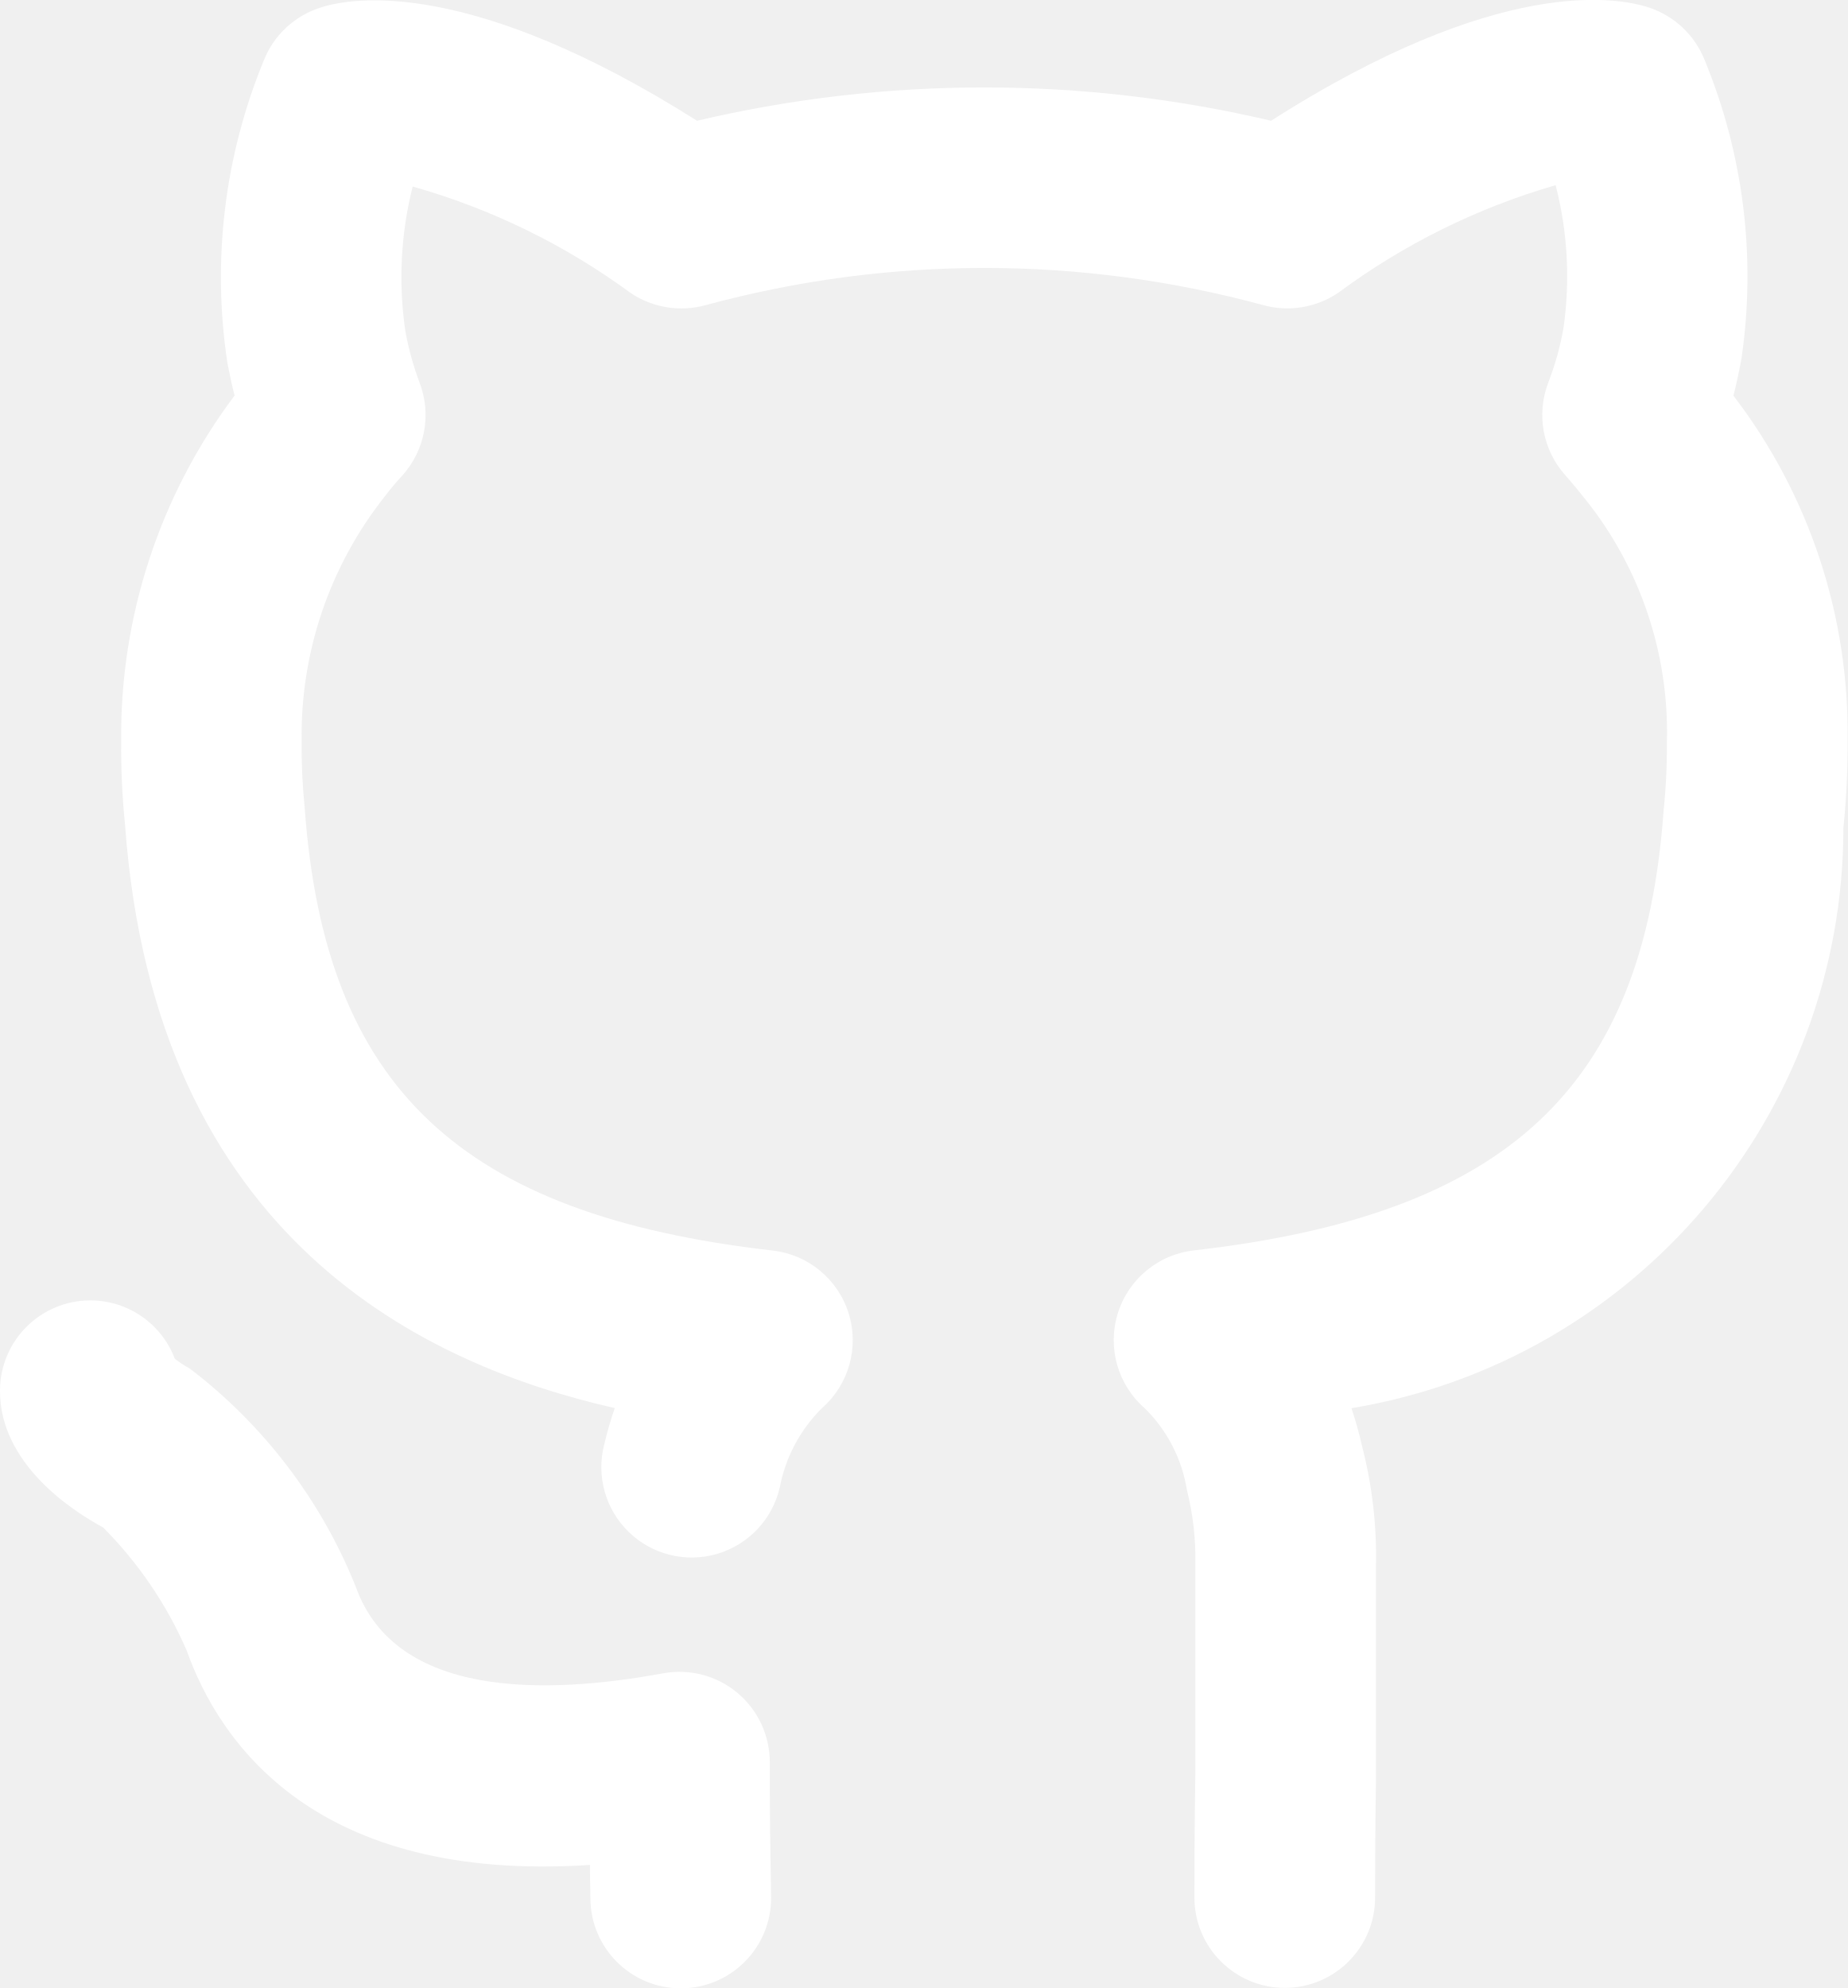
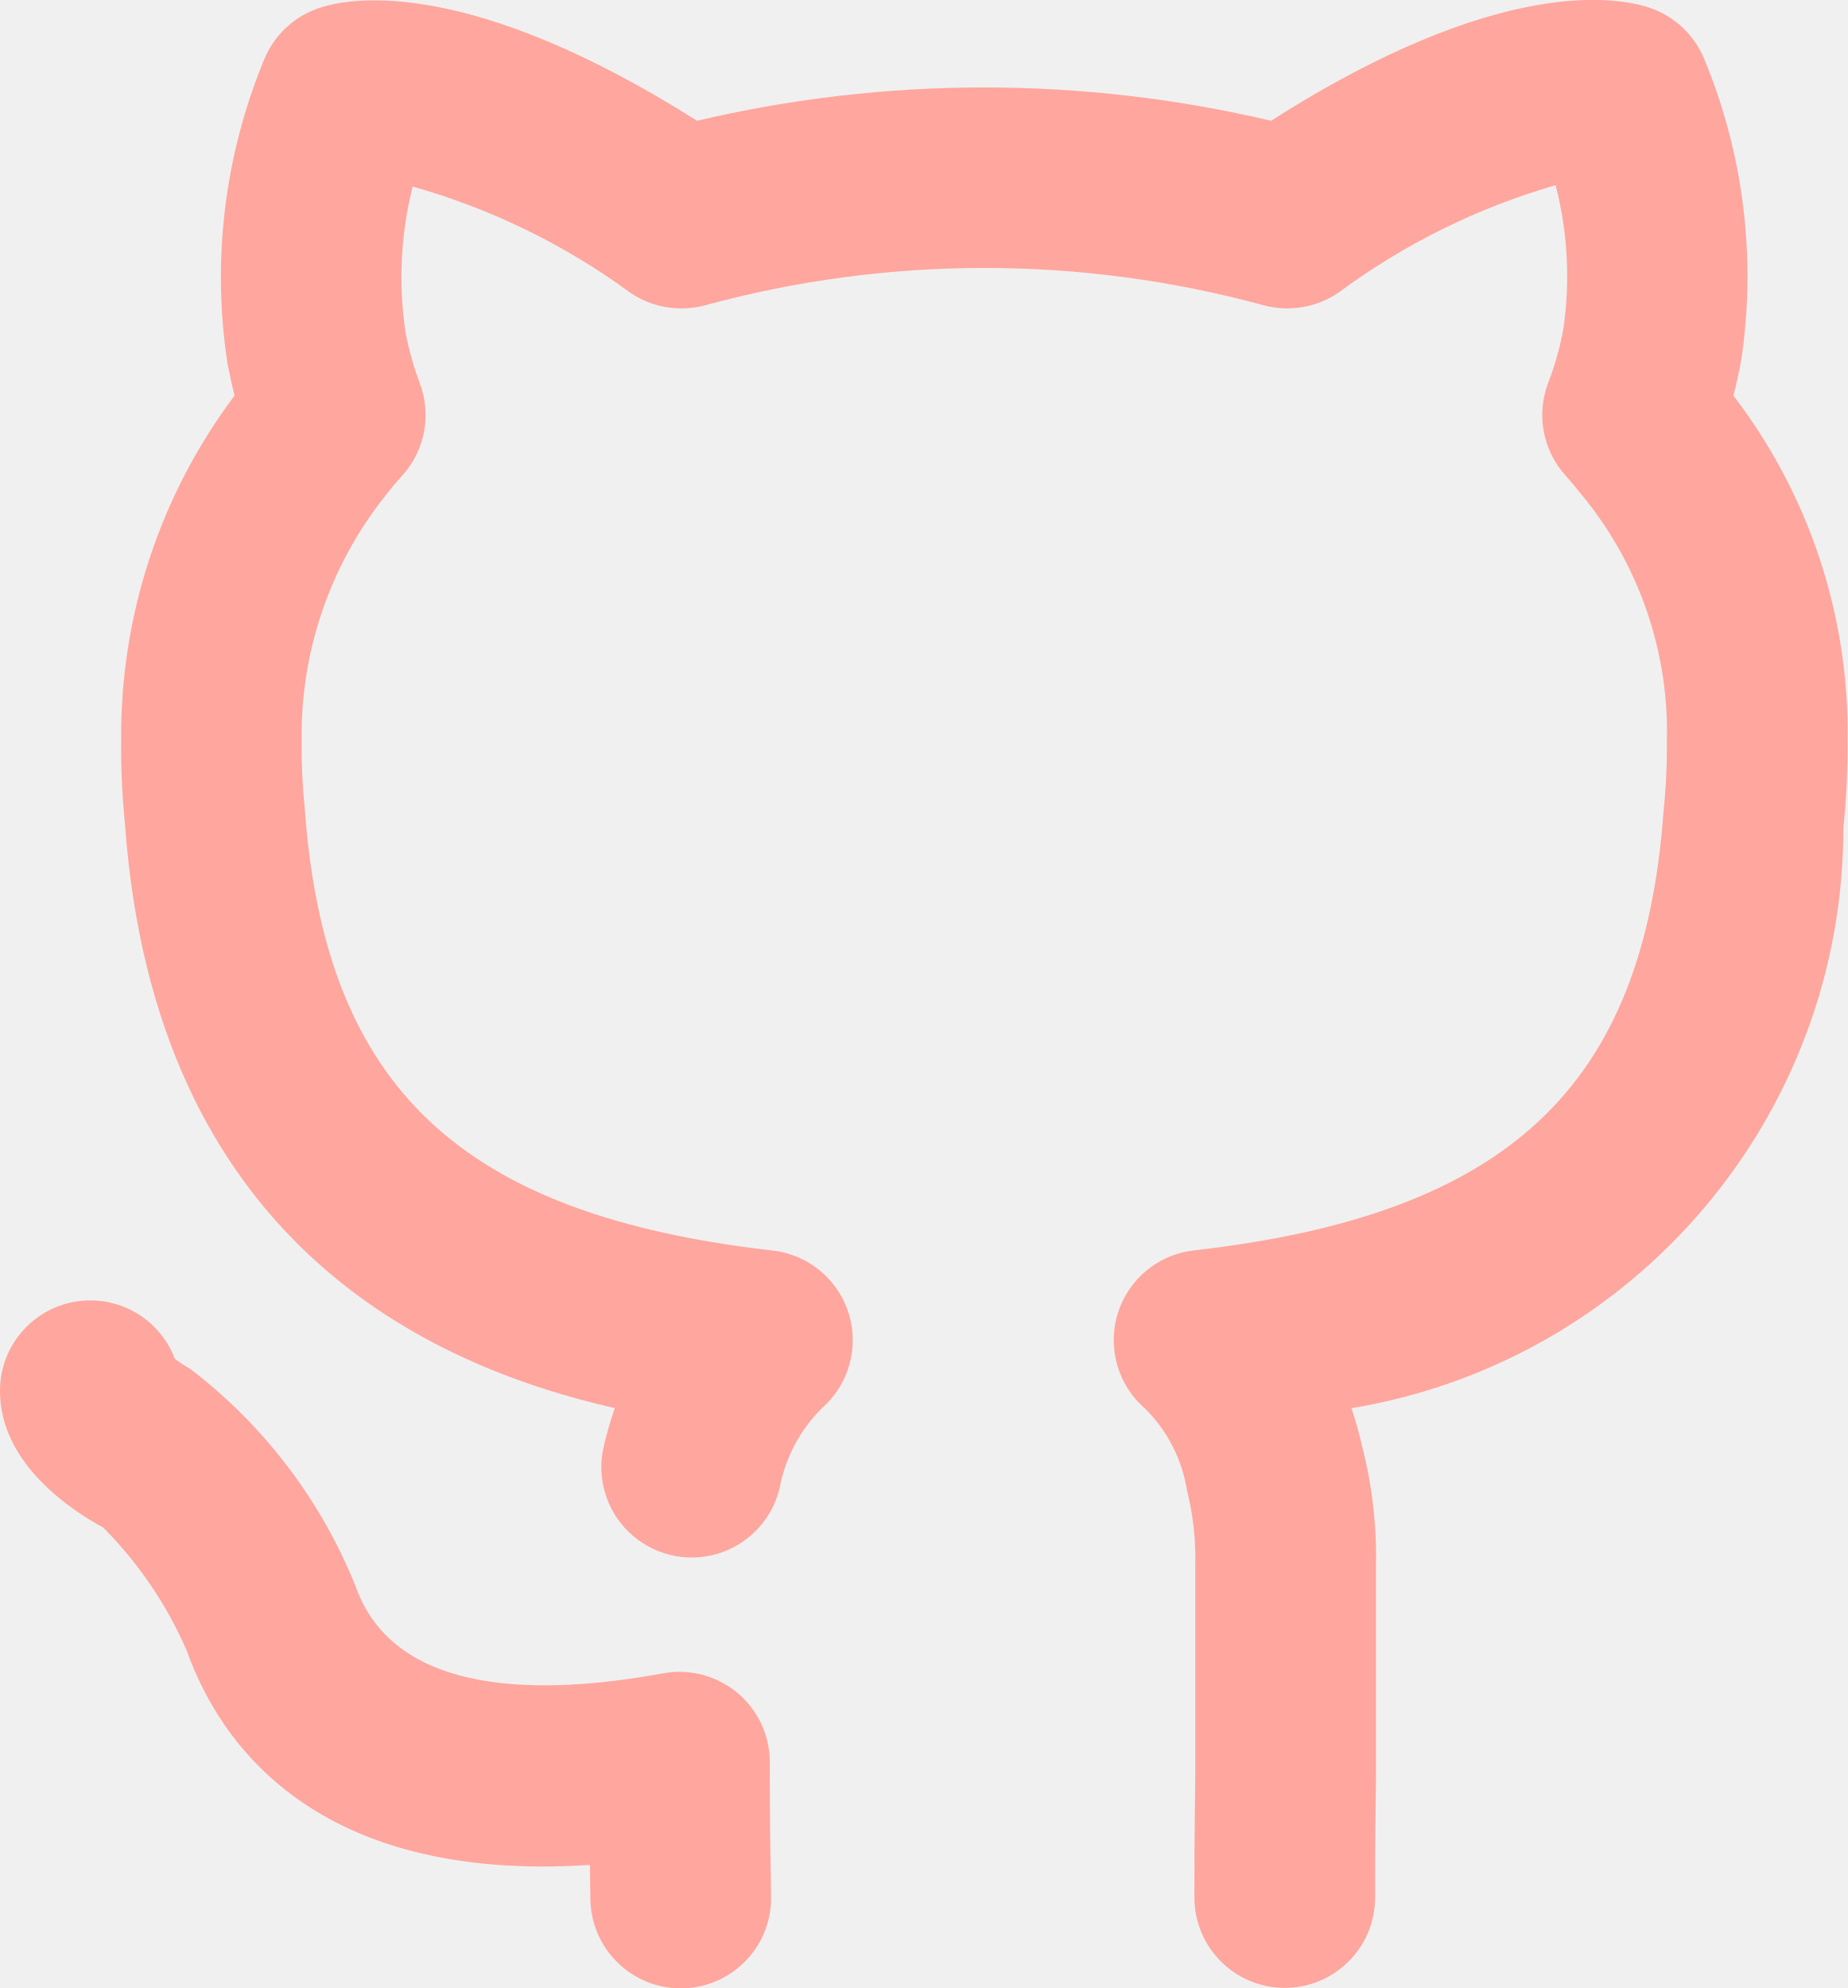
<svg xmlns="http://www.w3.org/2000/svg" width="35.082" height="37.748" viewBox="0 0 35.082 37.748">
  <defs>
-     <style>.a{fill:#fff;}</style>
+     <style>.a{fill:#FFA69E;}</style>
  </defs>
  <path class="a" d="M16.166,34.457A1.715,1.715,0,0,0,14.14,32.77c-2.246.412-5.081.474-5.835-1.643a9.79,9.79,0,0,0-3.151-4.143,2.059,2.059,0,0,1-.286-.188,1.715,1.715,0,0,0-1.6-1.107H3.264A1.715,1.715,0,0,0,1.549,27.4c-.007,1.4,1.391,2.295,1.958,2.6a7.618,7.618,0,0,1,1.585,2.332c.625,1.756,2.441,4.419,7.66,4.076,0,.06,0,.117,0,.169l.008.459a1.715,1.715,0,1,0,3.431,0l-.008-.546C16.178,36.159,16.166,35.688,16.166,34.457ZM34.464,8.51c.054-.214.108-.452.155-.72a10.769,10.769,0,0,0-.7-5.649,1.719,1.719,0,0,0-1.056-1C32.252.94,30,.535,25.685,3.29a23.791,23.791,0,0,0-10.9,0C10.492.575,8.249.943,7.644,1.138a1.711,1.711,0,0,0-1.083,1A10.807,10.807,0,0,0,5.869,7.9c.042.219.087.422.134.608A10.754,10.754,0,0,0,3.85,15.073a14.446,14.446,0,0,0,.073,1.581c.573,7.9,5.719,10.265,9.3,11.08-.075.214-.142.444-.2.687a1.716,1.716,0,1,0,3.332.821,2.879,2.879,0,0,1,.8-1.506,1.714,1.714,0,0,0-.936-2.994c-5.925-.677-8.5-3.091-8.884-8.4a11.34,11.34,0,0,1-.058-1.266A7.3,7.3,0,0,1,8.858,10.42a5.184,5.184,0,0,1,.336-.4,1.715,1.715,0,0,0,.322-1.757,5.811,5.811,0,0,1-.266-.953,7.022,7.022,0,0,1,.135-2.771,12.938,12.938,0,0,1,4.143,2.024,1.73,1.73,0,0,0,1.42.228,20.2,20.2,0,0,1,10.589,0,1.725,1.725,0,0,0,1.425-.236,12.989,12.989,0,0,1,4.126-2.042,6.93,6.93,0,0,1,.15,2.707,5.5,5.5,0,0,1-.29,1.042,1.715,1.715,0,0,0,.322,1.757c.132.149.265.31.384.461a7.07,7.07,0,0,1,1.547,4.59,12.073,12.073,0,0,1-.064,1.333c-.378,5.242-2.96,7.657-8.913,8.336a1.715,1.715,0,0,0-.936,3,2.8,2.8,0,0,1,.8,1.558,5.25,5.25,0,0,1,.158,1.405v4c-.017,1.111-.017,1.943-.017,2.325a1.715,1.715,0,1,0,3.431,0c0-.372,0-1.188.017-2.3V30.7a8.374,8.374,0,0,0-.266-2.25,7.3,7.3,0,0,0-.2-.714,11.171,11.171,0,0,0,9.341-11.019,14.917,14.917,0,0,0,.079-1.645A10.516,10.516,0,0,0,34.464,8.51Z" transform="translate(-1.549 -0.997)" />
</svg>
